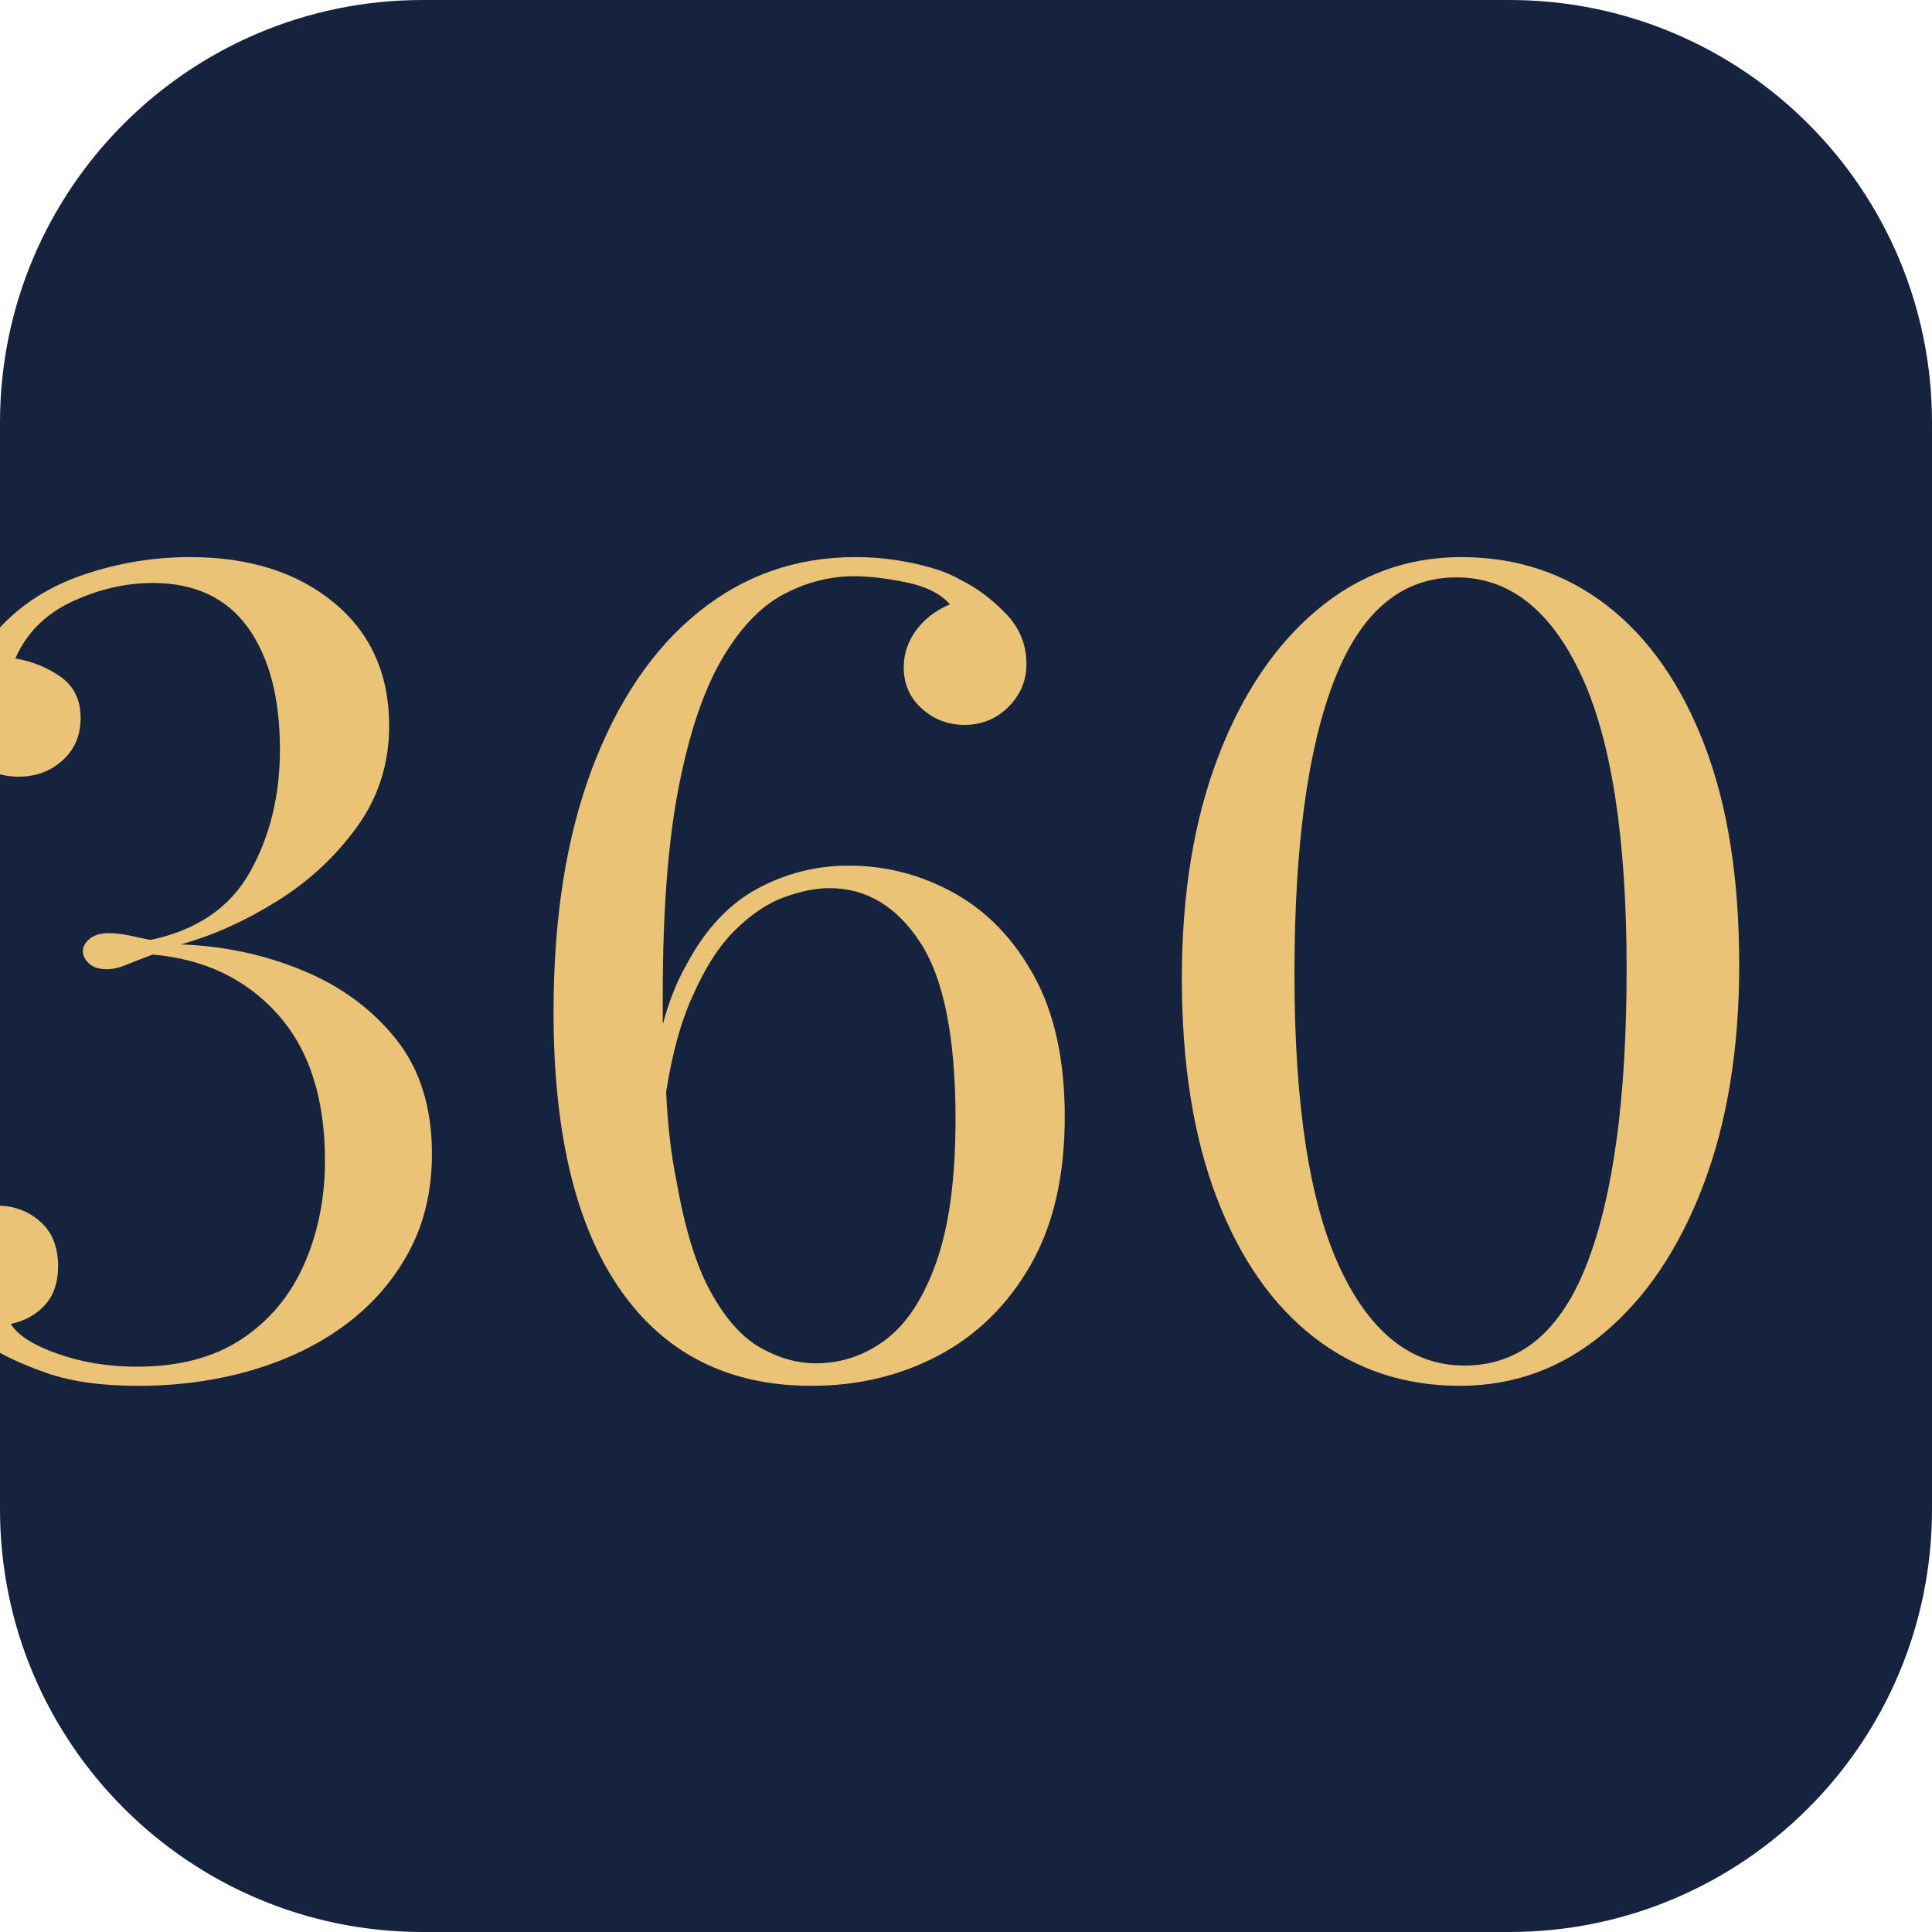
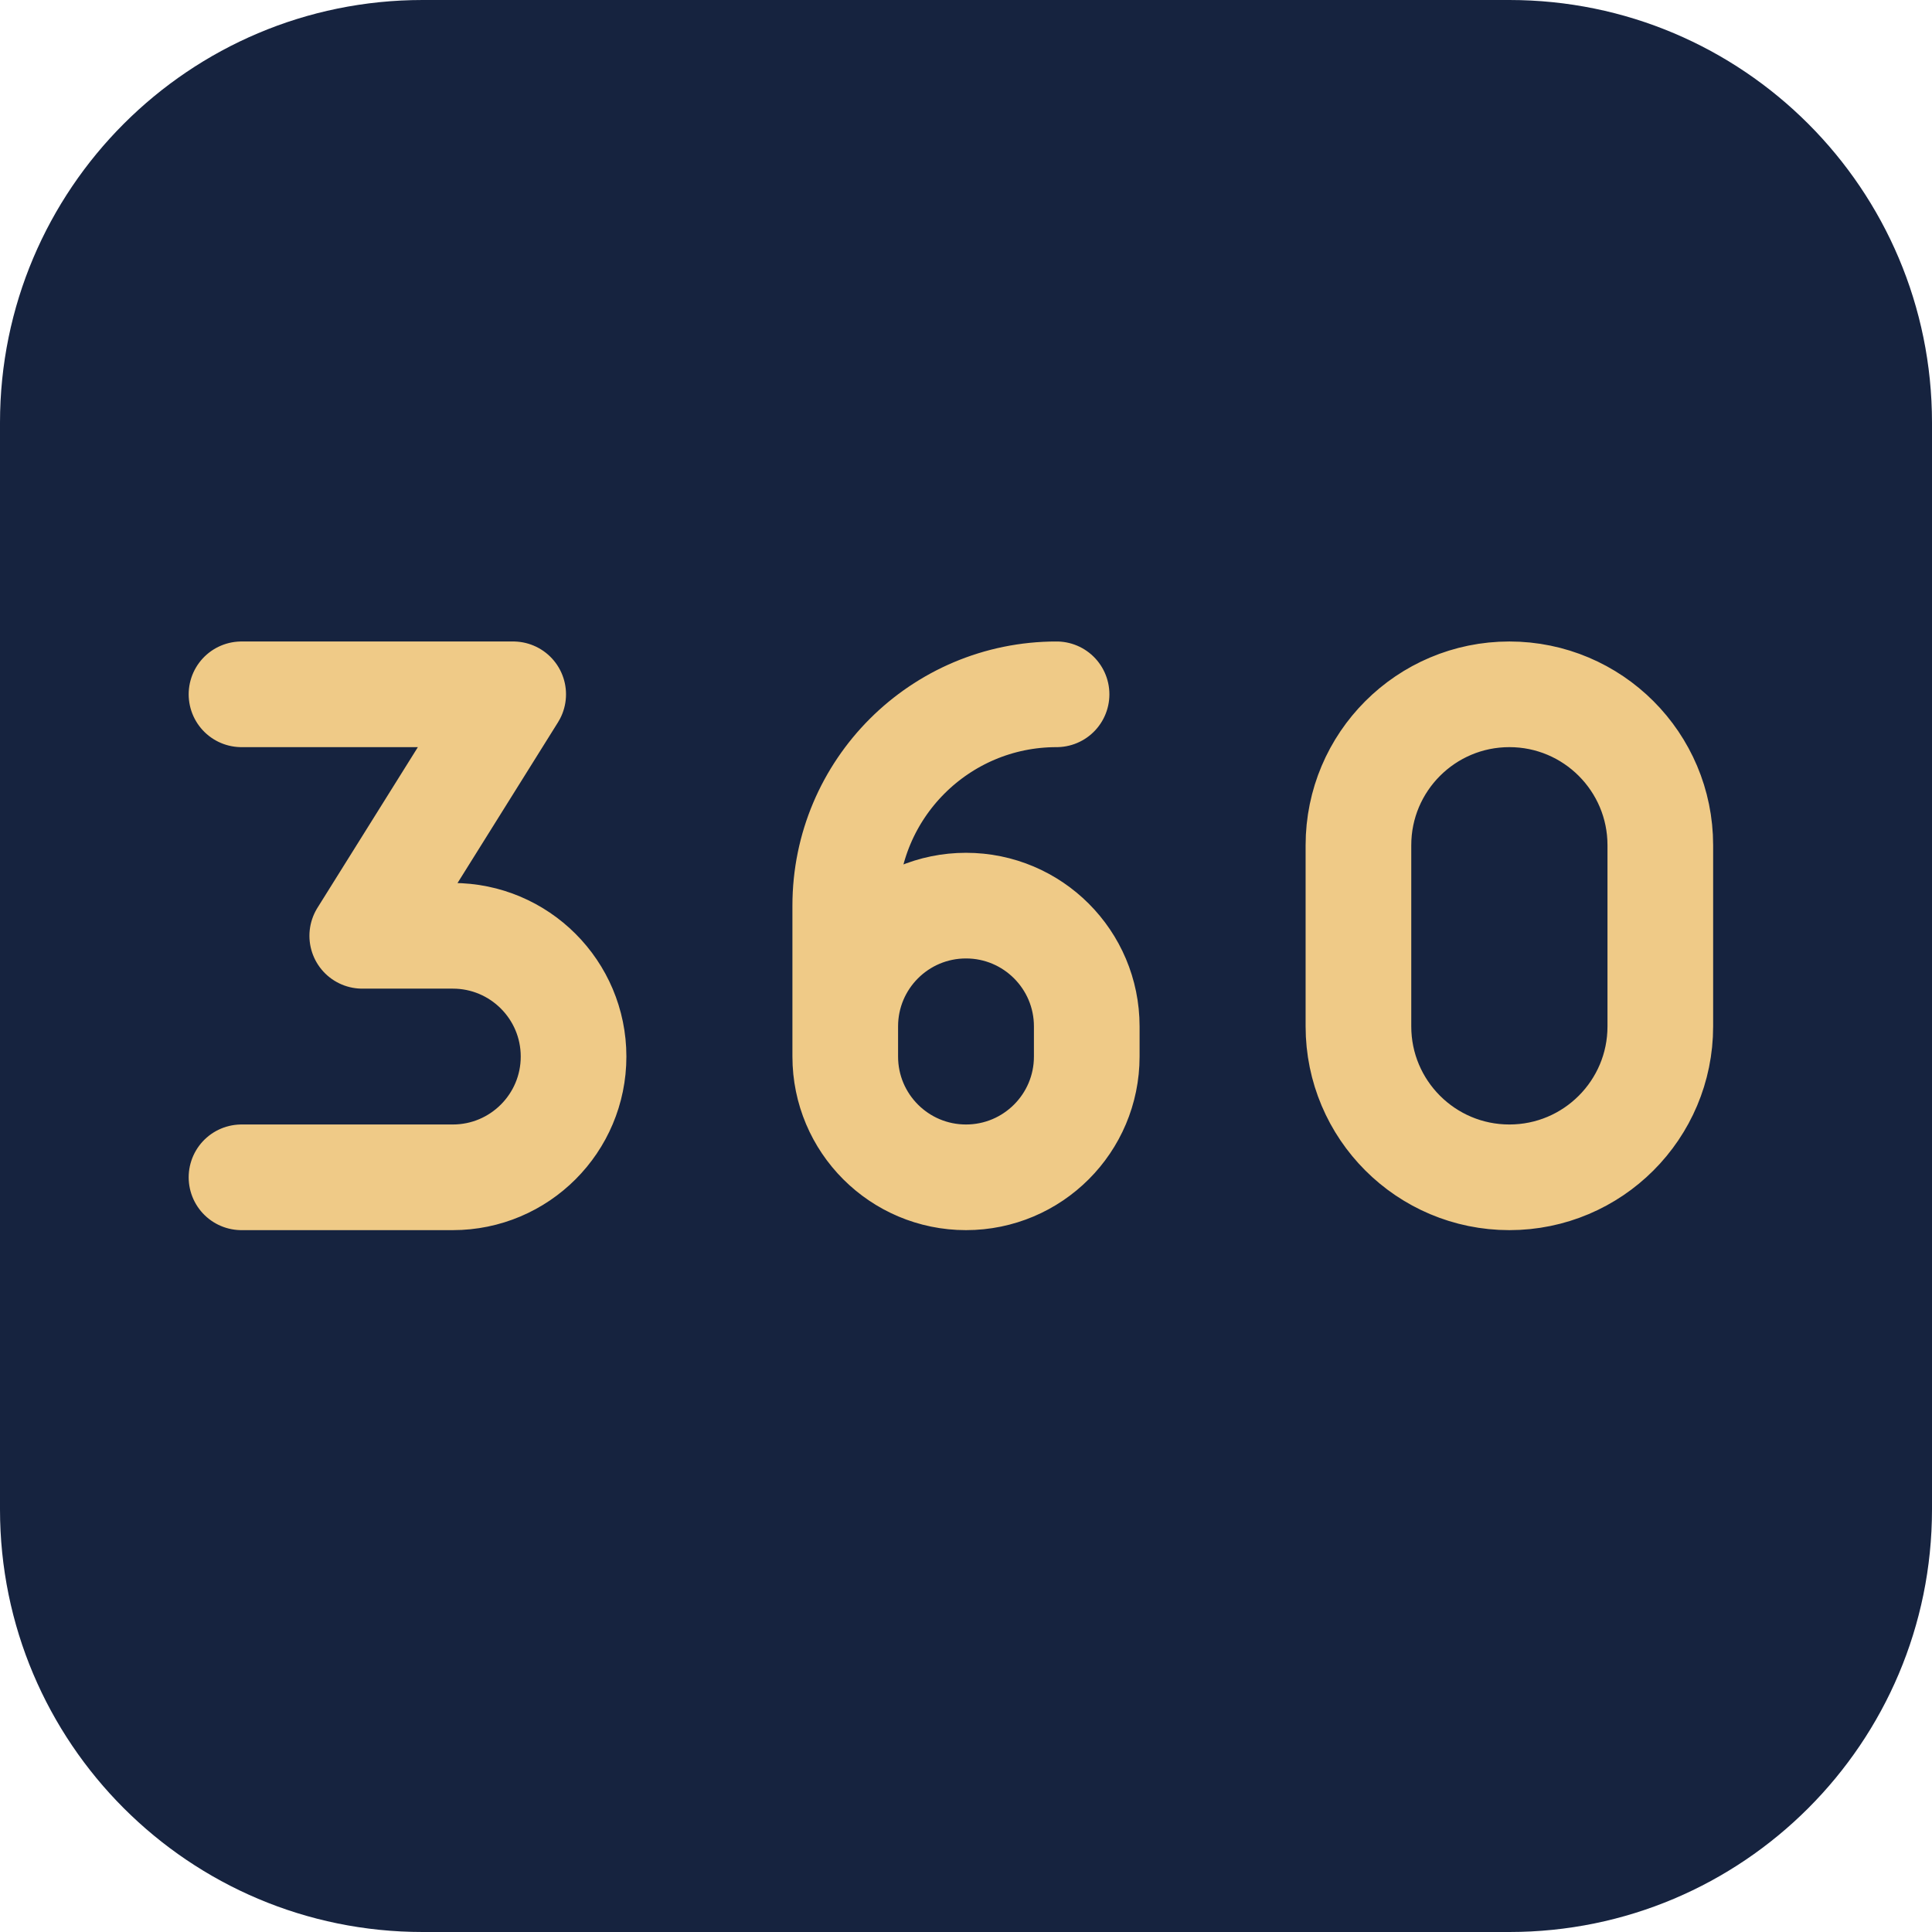
<svg xmlns="http://www.w3.org/2000/svg" viewBox="0 0 64 64">
-   <rect width="64" height="64" rx="14" fill="#16233F" />
-   <path fill="#EAC376" transform="translate(32 32) scale(.373) translate(-460.23 -64.115)" d="M391.30 27.80L391.30 27.80Q399.20 27.80 404.10 31.85Q409.00 35.90 409.00 42.80L409.00 42.80Q409.00 47.80 406.15 51.75Q403.30 55.70 399.05 58.35Q394.80 61 390.50 62.20L390.50 62.20Q396.20 62.40 401.30 64.50Q406.40 66.60 409.60 70.60Q412.80 74.60 412.80 80.80L412.80 80.80Q412.80 85.70 410.75 89.50Q408.70 93.30 405.15 95.95Q401.60 98.60 396.85 100Q392.10 101.40 386.70 101.40L386.70 101.40Q381.80 101.40 378.55 100.25Q375.30 99.10 373.50 97.90L373.50 97.90Q371.40 96.50 370.10 94.65Q368.80 92.80 368.80 90.70L368.80 90.70Q368.80 88.40 370.30 86.90Q371.80 85.40 374.20 85.40L374.20 85.40Q376.40 85.40 378.00 86.80Q379.60 88.20 379.60 90.80L379.60 90.80Q379.60 92.90 378.45 94.20Q377.30 95.50 375.40 95.90L375.40 95.90Q376.30 97.40 379.55 98.55Q382.80 99.70 386.60 99.70L386.60 99.70Q392.20 99.70 395.90 97.25Q399.60 94.80 401.45 90.60Q403.30 86.40 403.30 81.40L403.30 81.40Q403.30 73.10 399.10 68.40Q394.90 63.70 388.00 63.10L388.00 63.10Q386.40 63.70 385.55 64.05Q384.70 64.40 383.90 64.40L383.90 64.40Q382.90 64.40 382.35 63.90Q381.80 63.40 381.80 62.80L381.80 62.80Q381.80 62.20 382.40 61.70Q383.00 61.20 384.10 61.20L384.10 61.20Q385.00 61.20 385.90 61.40Q386.80 61.60 387.80 61.80L387.80 61.80Q394.00 60.50 396.65 55.75Q399.30 51 399.30 44.90L399.30 44.90Q399.30 38 396.45 34.05Q393.60 30.10 388.00 30.10L388.00 30.10Q384.40 30.10 380.85 31.75Q377.30 33.40 375.80 36.80L375.80 36.80Q378.10 37.20 379.85 38.45Q381.60 39.70 381.60 42.10L381.60 42.10Q381.60 44.40 380.00 45.85Q378.40 47.30 376.10 47.30L376.10 47.30Q373.50 47.30 372.15 45.60Q370.80 43.90 370.80 41.90L370.80 41.90Q370.80 40.20 371.70 38.15Q372.60 36.10 374.30 34.20L374.30 34.20Q377.30 30.90 381.90 29.35Q386.50 27.80 391.30 27.80ZM450.40 27.80L450.40 27.80Q452.20 27.80 453.90 28.05Q455.60 28.30 457.15 28.75Q458.70 29.20 459.90 29.90L459.90 29.90Q461.90 30.90 463.75 32.80Q465.60 34.70 465.60 37.30L465.60 37.30Q465.60 39.50 464.00 41.10Q462.40 42.70 460.10 42.70L460.10 42.70Q457.90 42.70 456.30 41.25Q454.70 39.80 454.70 37.60L454.70 37.60Q454.70 35.80 455.80 34.30Q456.90 32.80 458.80 32L458.80 32Q457.60 30.60 454.95 30.05Q452.30 29.50 450.30 29.50L450.30 29.50Q447.00 29.50 443.95 31.15Q440.90 32.80 438.50 36.95Q436.10 41.10 434.70 48.30Q433.30 55.50 433.30 66.60L433.30 66.60Q433.30 68 433.30 69.30L433.30 69.30Q434.10 66.30 435.40 64L435.40 64Q437.90 59.30 441.70 57.25Q445.50 55.20 449.80 55.20L449.80 55.20Q454.80 55.20 459.20 57.65Q463.60 60.10 466.30 65.05Q469.00 70 469.00 77.50L469.00 77.50Q469.00 85.40 465.95 90.70Q462.90 96 457.80 98.70Q452.70 101.40 446.50 101.40L446.50 101.40Q435.50 101.40 429.55 92.90Q423.60 84.40 423.60 68.20L423.60 68.20Q423.60 55.70 427.00 46.65Q430.40 37.60 436.45 32.70Q442.50 27.80 450.40 27.80ZM433.60 75.30L433.60 75.30Q433.80 79.70 434.50 83.10L434.50 83.10Q435.60 89.50 437.55 93.05Q439.50 96.60 441.95 98Q444.40 99.40 446.90 99.40L446.90 99.40Q450.30 99.40 453.10 97.30Q455.90 95.20 457.60 90.40Q459.30 85.60 459.30 77.70L459.30 77.70Q459.30 66.80 456.15 62Q453.00 57.20 448.10 57.20L448.10 57.20Q446.30 57.20 444.10 58Q441.90 58.80 439.75 60.90Q437.60 63 435.90 66.90L435.90 66.90Q434.40 70.20 433.60 75.30ZM504.20 27.80L504.20 27.80Q511.60 27.80 517.15 32.10Q522.70 36.40 525.80 44.45Q528.90 52.50 528.90 64L528.90 64Q528.90 75.20 525.70 83.60Q522.50 92 516.90 96.70Q511.30 101.40 504.10 101.40L504.10 101.40Q496.70 101.40 491.15 97.10Q485.60 92.80 482.50 84.70Q479.40 76.60 479.40 65.20L479.40 65.20Q479.40 54 482.60 45.60Q485.80 37.20 491.40 32.50Q497.00 27.80 504.20 27.80ZM503.80 29.60L503.80 29.60Q496.50 29.60 492.95 38.70Q489.40 47.80 489.40 64.80L489.40 64.80Q489.40 82.30 493.45 90.95Q497.50 99.60 504.50 99.60L504.50 99.60Q511.90 99.60 515.40 90.50Q518.90 81.40 518.90 64.40L518.90 64.40Q518.90 46.90 514.85 38.25Q510.80 29.60 503.80 29.60Z" />
+   <rect width="64" height="64" rx="14" fill="#16233f" />
+   <path d="M8 23h9l-5 8h3a4 4 0 0 1 0 8H8            M35 23a7 7 0 0 0-7 7v5a4 4 0 0 0 8 0v-1a4 4 0 0 0-8 0            M50 23a5 5 0 0 1 5 5v6a5 5 0 0 1-10 0v-6a5 5 0 0 1 5-5Z" fill="none" stroke="#efca87" stroke-width="3.5" stroke-linecap="round" stroke-linejoin="round" />
</svg>
